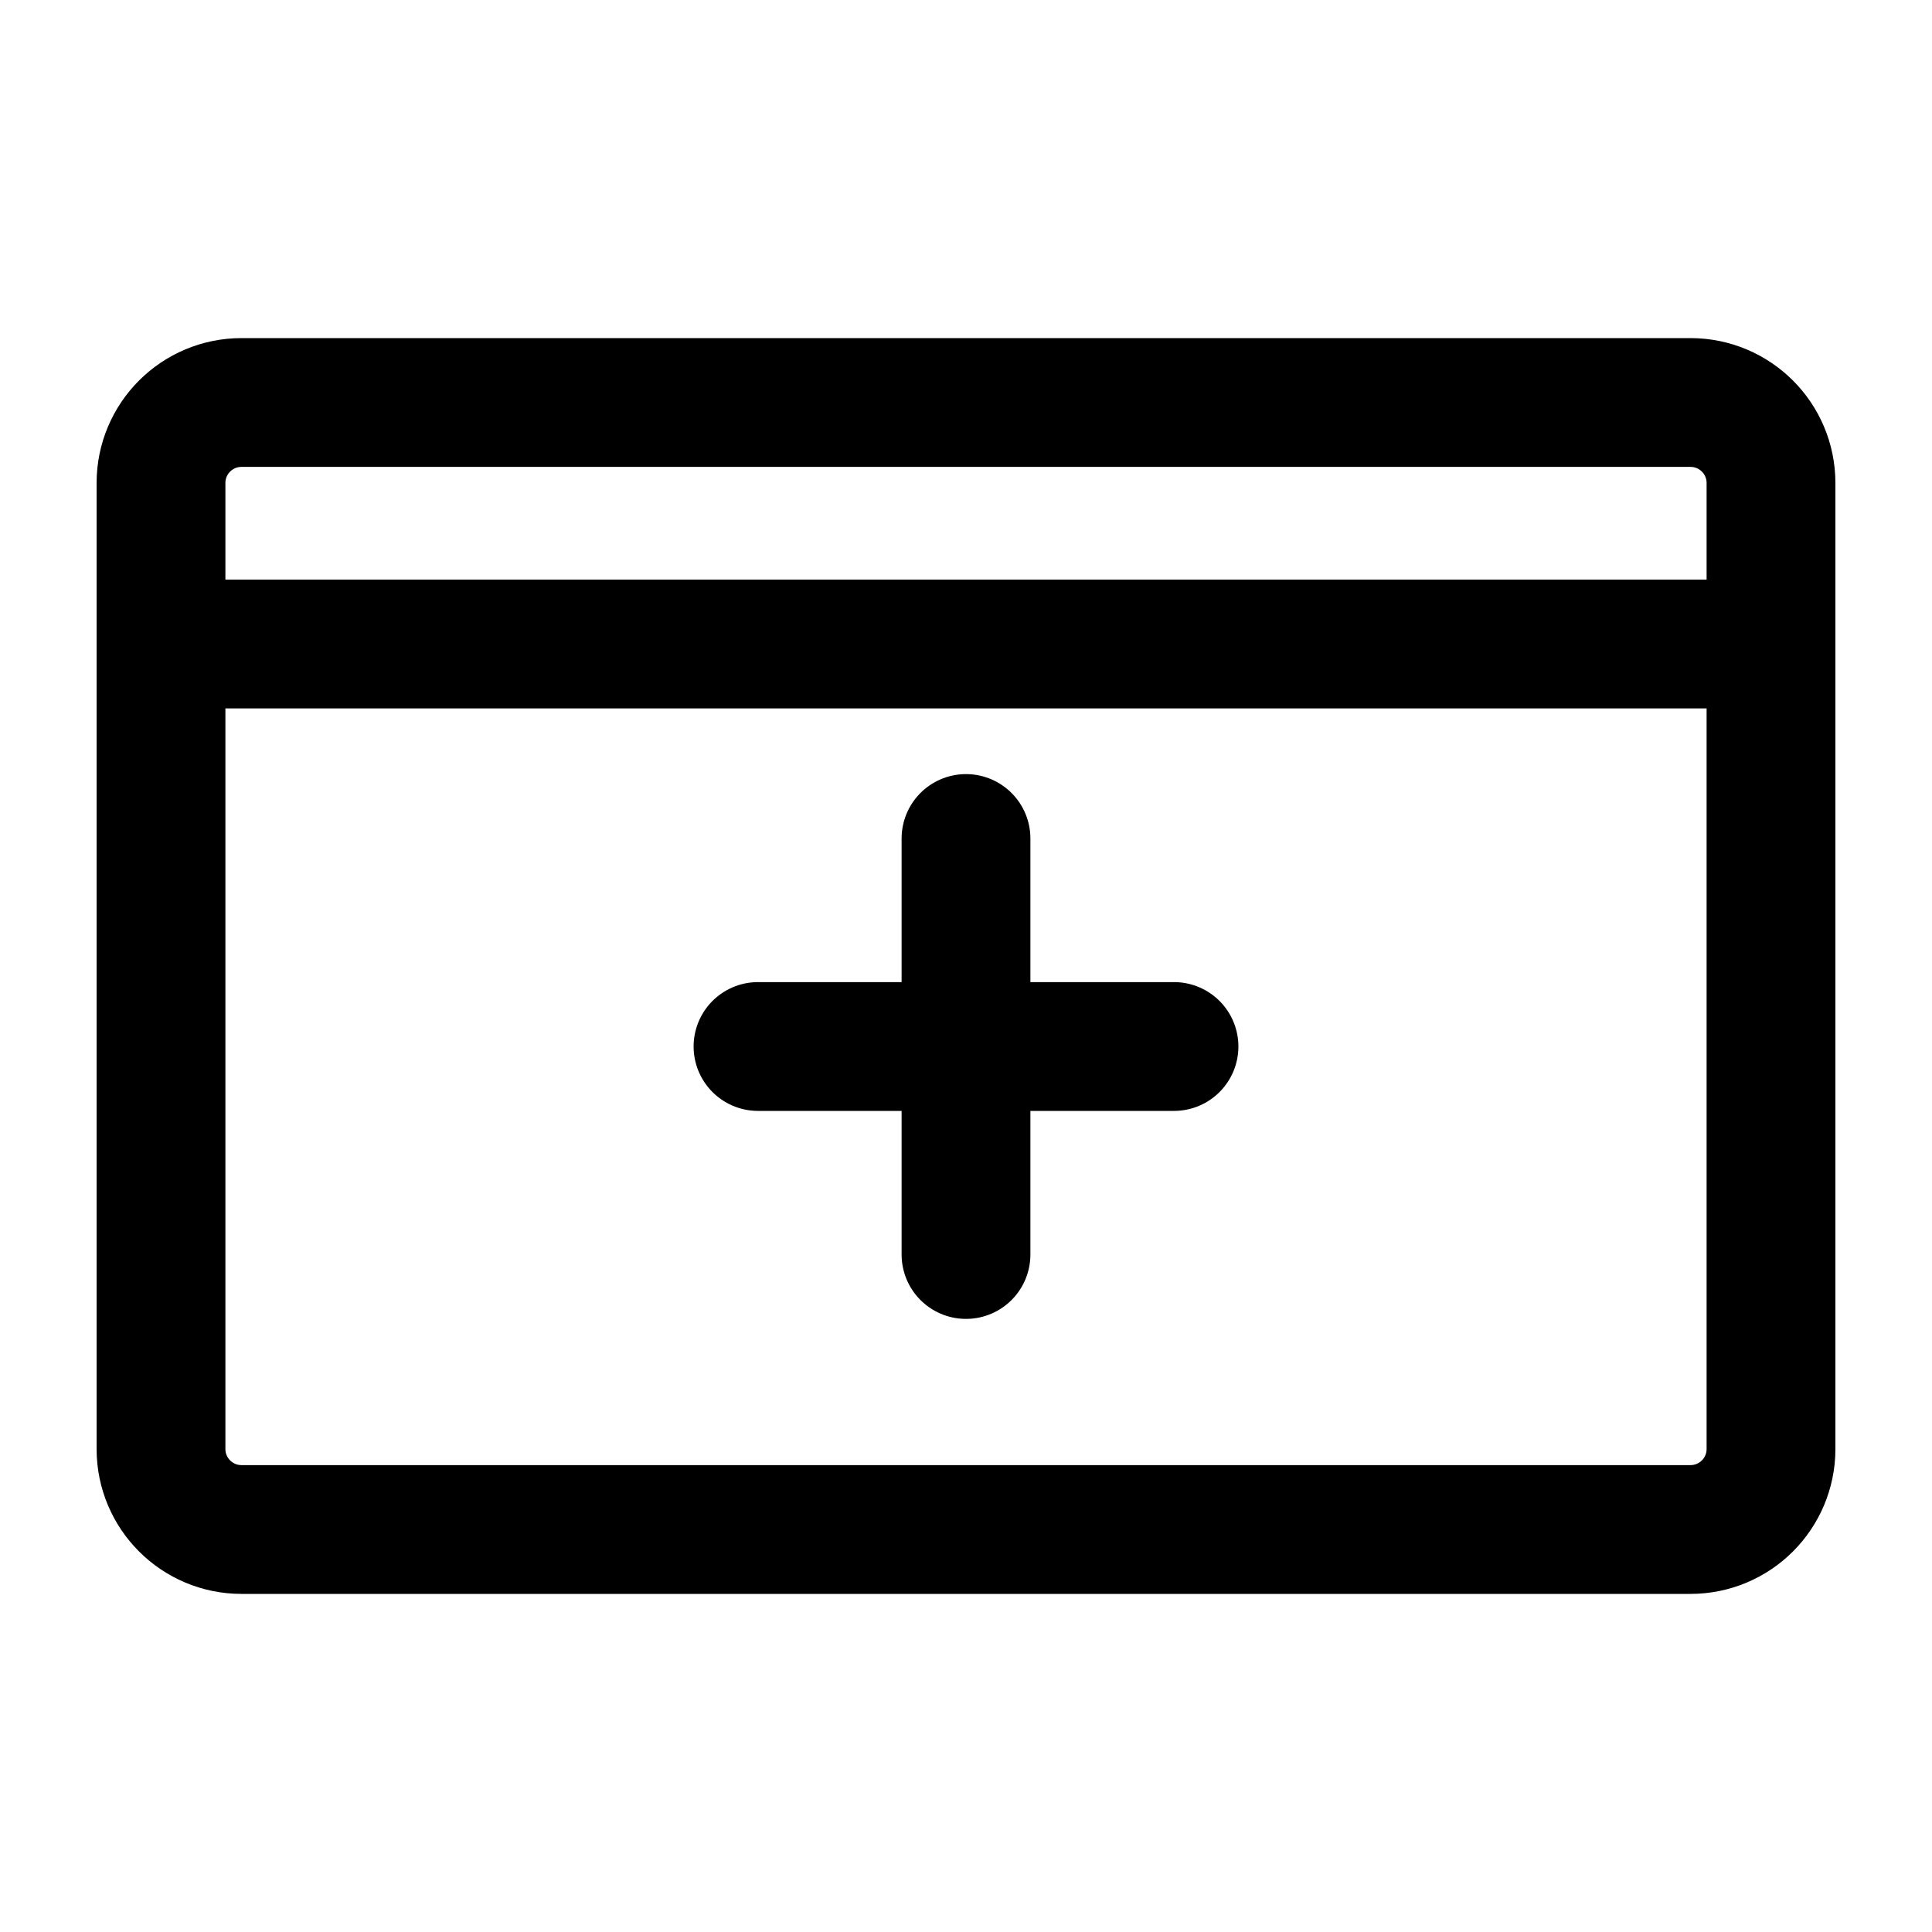
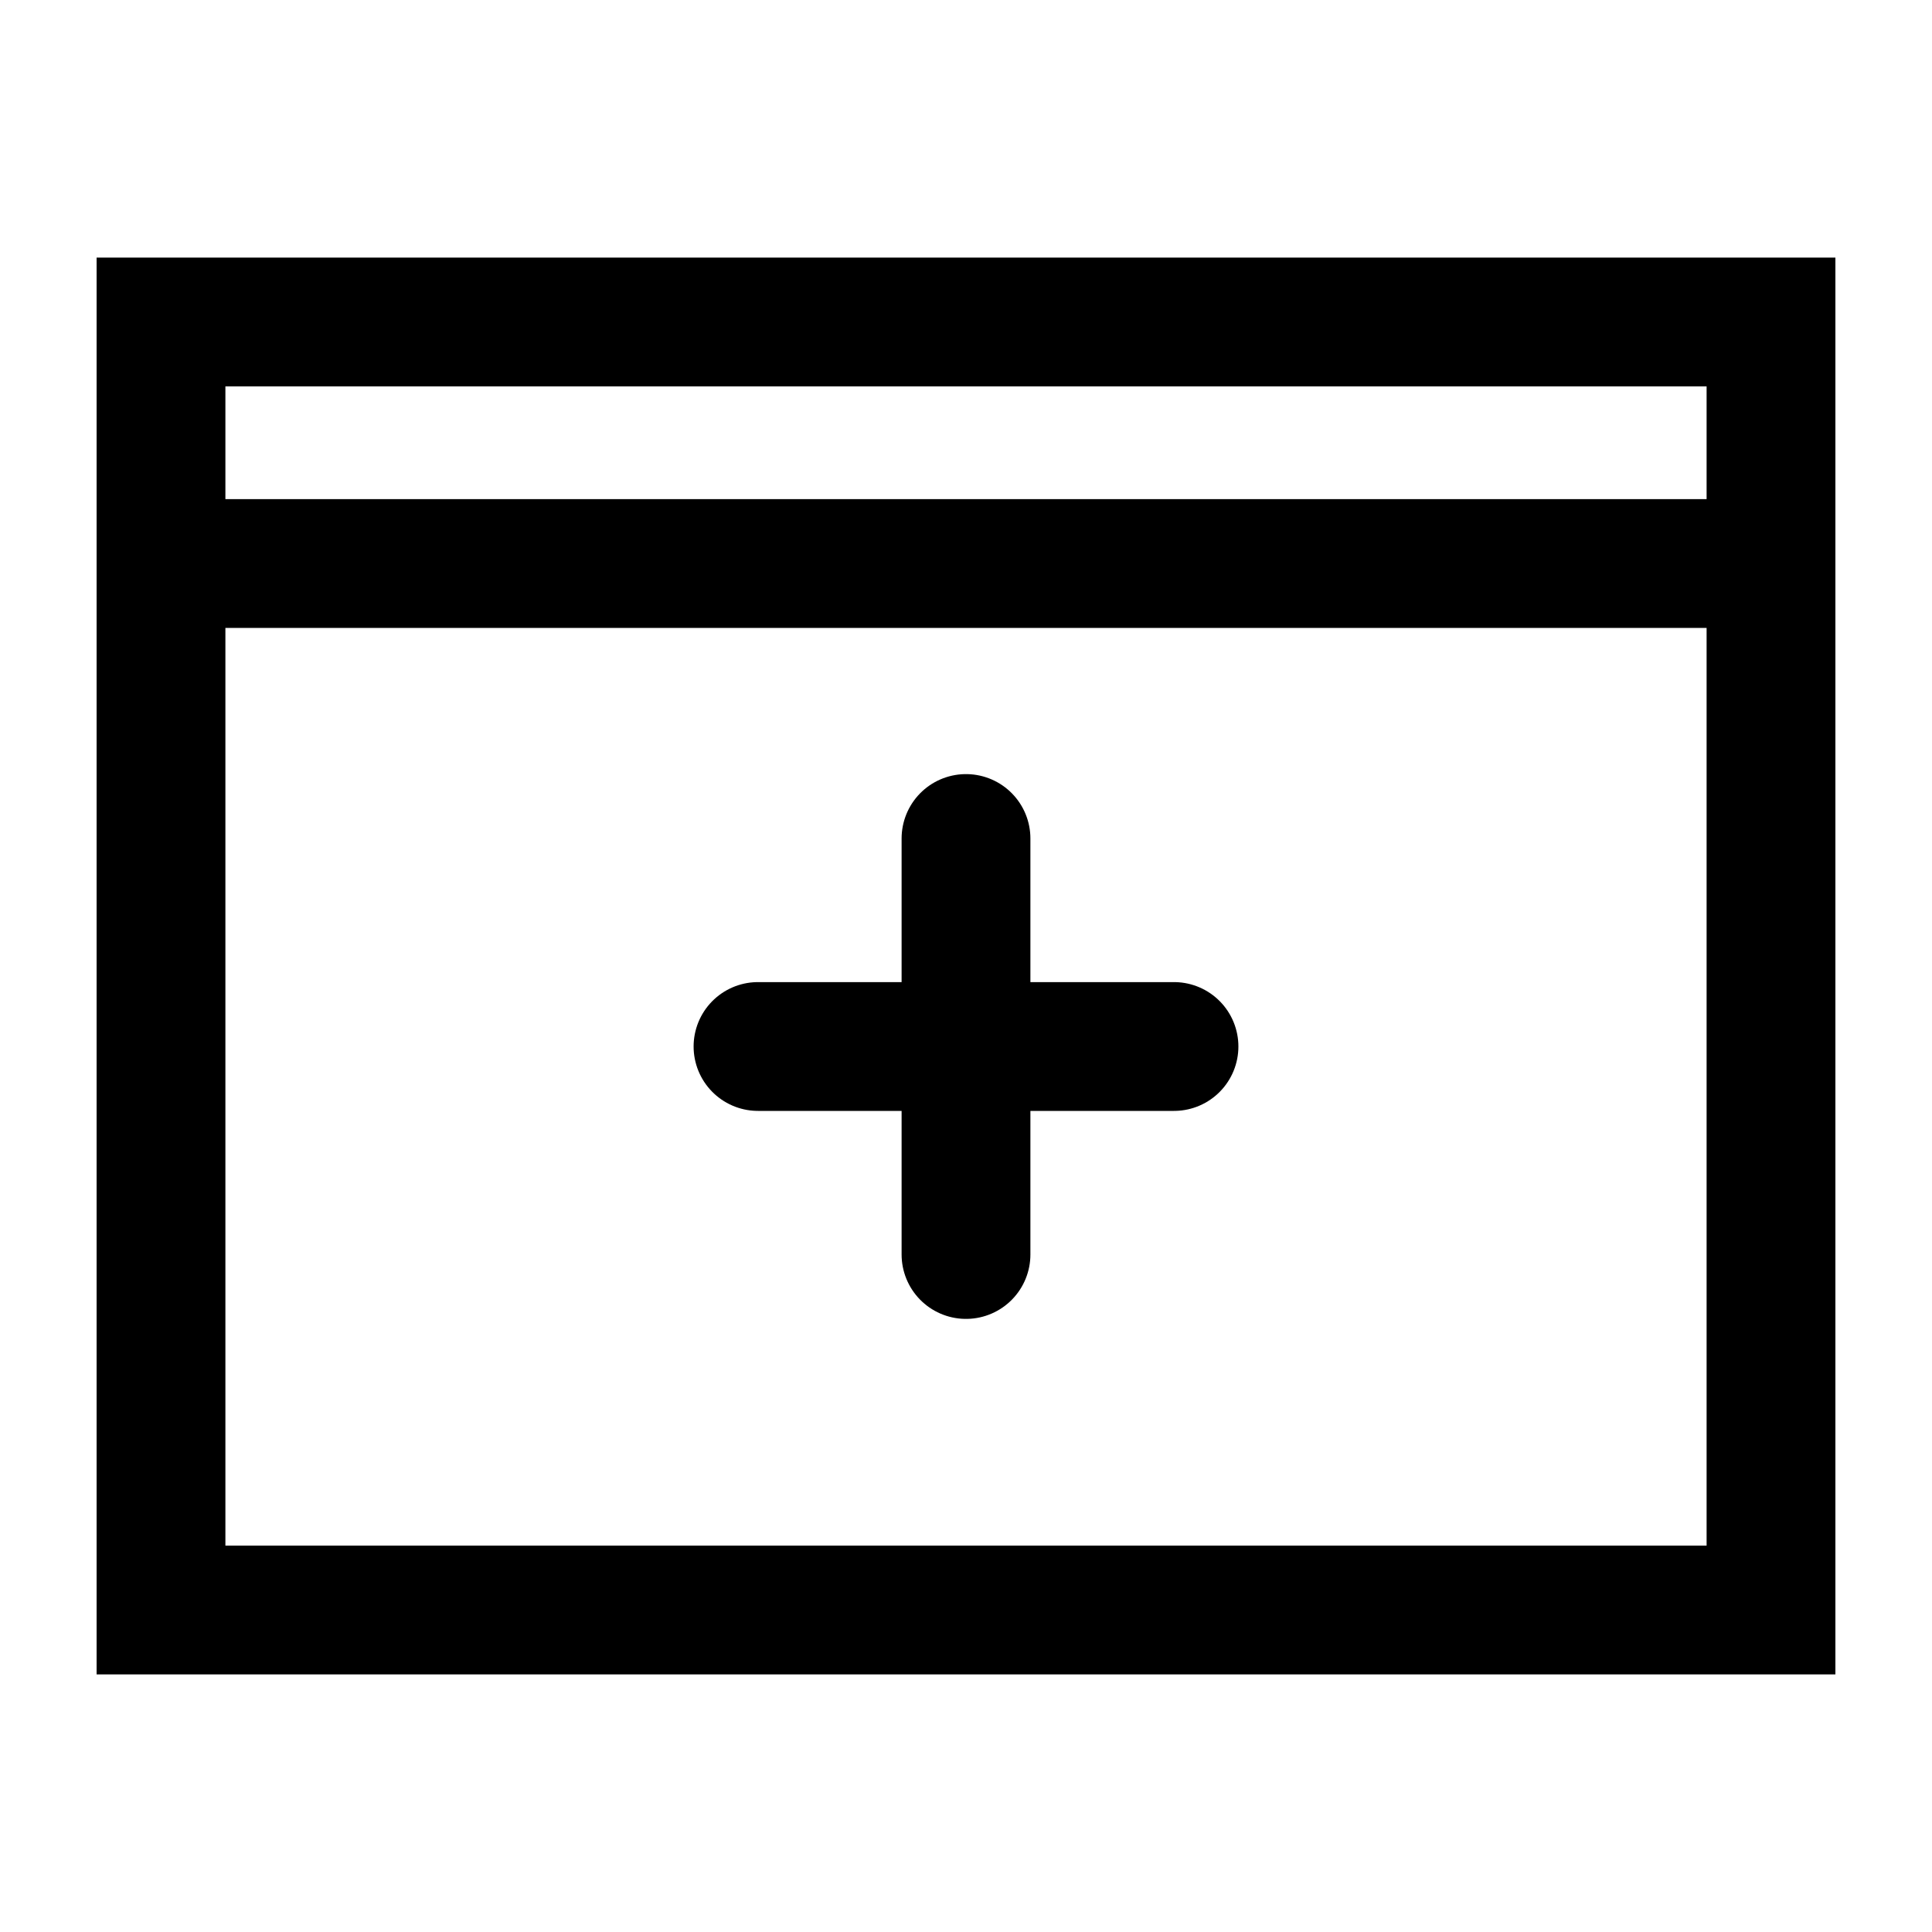
<svg xmlns="http://www.w3.org/2000/svg" width="120" height="120" viewBox="0 0 120 120" version="1.1" id="svg1">
  <defs id="defs1">
    </defs>
  <g id="layer1">
-     <path style="fill:none;fill-opacity:1;stroke:#000000;stroke-width:8;stroke-linecap:round;stroke-linejoin:round;stroke-dasharray:none;stroke-dashoffset:0" d="m 10,30 v 60 a 5,5 45 0 0 5,5 h 90 a 5,5 135 0 0 5,-5 l 0,-60 a 5,5 45 0 0 -5,-5 H 15 a 5,5 135 0 0 -5,5 z" id="path10" />
-     <path style="fill:none;fill-opacity:1;stroke:#000000;stroke-width:8;stroke-linecap:round;stroke-linejoin:round;stroke-dasharray:none;stroke-dashoffset:0" d="M 10,40 H 110" id="path11" />
+     <path style="fill:none;fill-opacity:1;stroke:#000000;stroke-width:8;stroke-linecap:round;stroke-linejoin:miter;stroke-dasharray:none;stroke-dashoffset:0" d="m 10,20 v 80 H 110 V 20 Z" id="path10" />
+     <path style="fill:none;fill-opacity:1;stroke:#000000;stroke-width:8;stroke-linecap:square;stroke-linejoin:round;stroke-dasharray:none;stroke-dashoffset:0" d="m 15,35 h 90" id="path11" />
    <path style="fill:none;fill-opacity:1;stroke:#000000;stroke-width:8;stroke-linecap:round;stroke-linejoin:round;stroke-dasharray:none;stroke-dashoffset:0" d="m 60,52.081 v 25.838" id="path12" />
    <path style="fill:none;fill-opacity:1;stroke:#000000;stroke-width:8;stroke-linecap:round;stroke-linejoin:round;stroke-dasharray:none;stroke-dashoffset:0" d="M 47.081,65 H 72.919" id="path12-8" />
  </g>
</svg>
